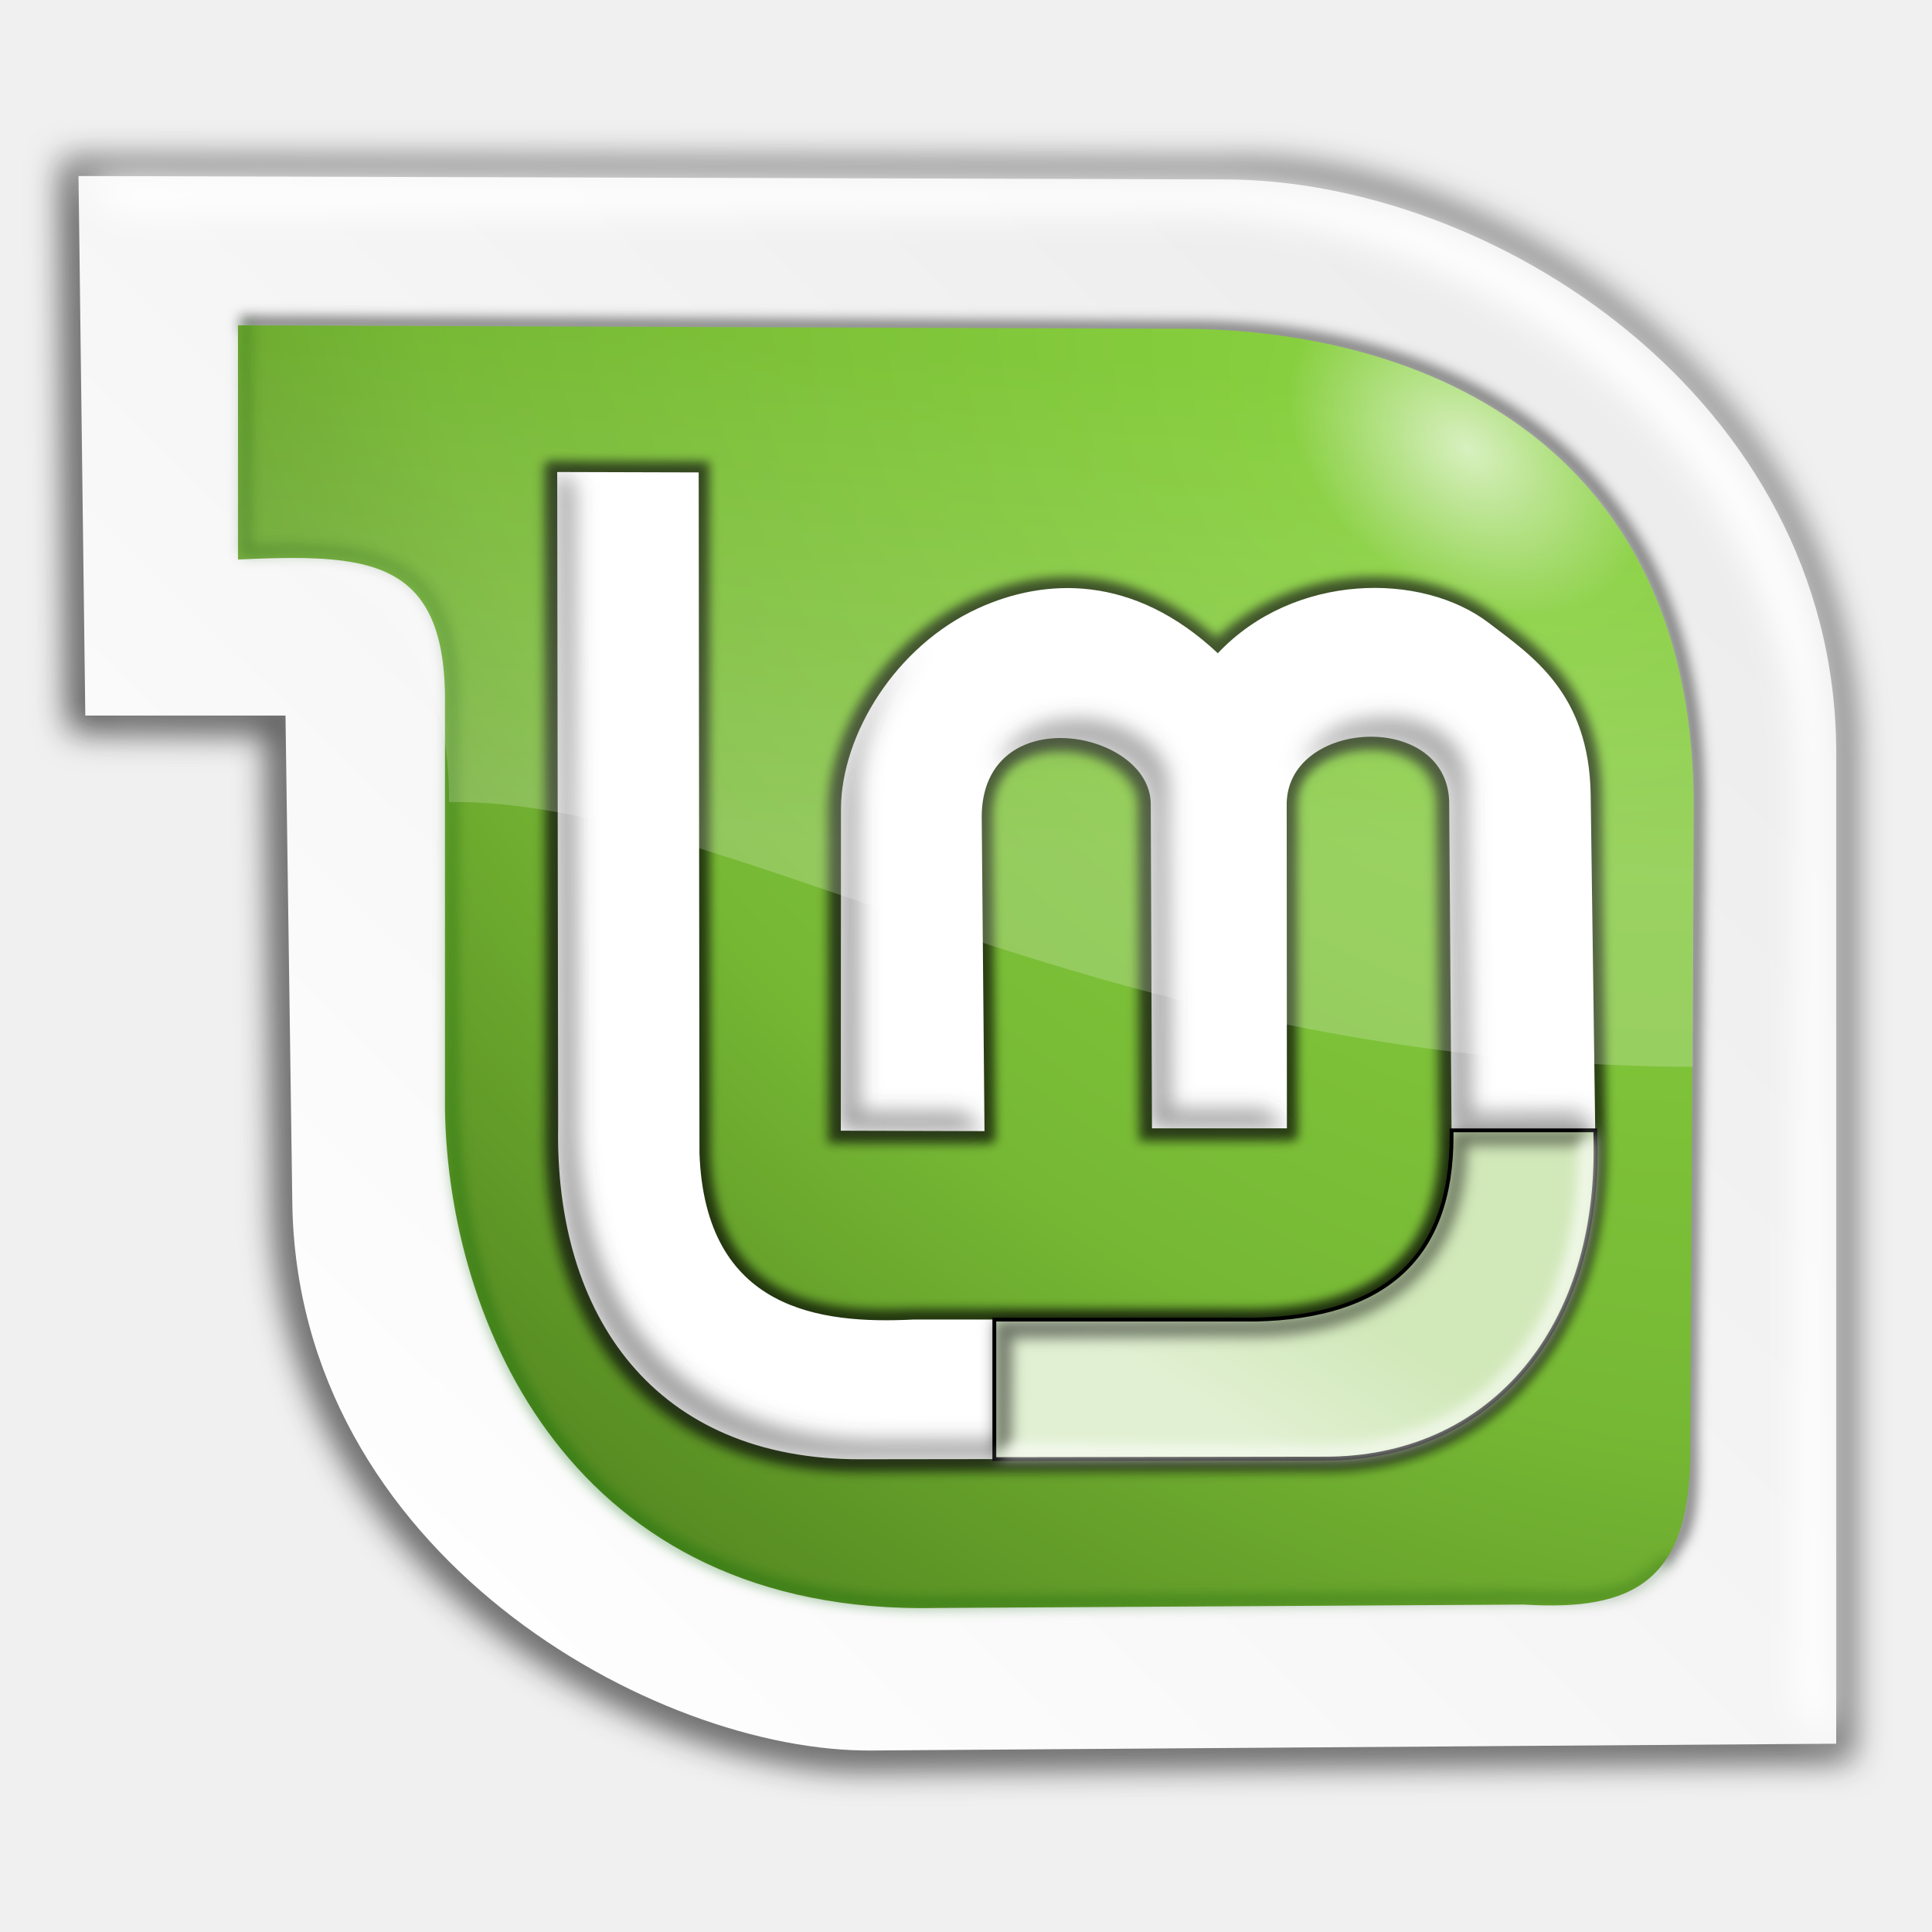
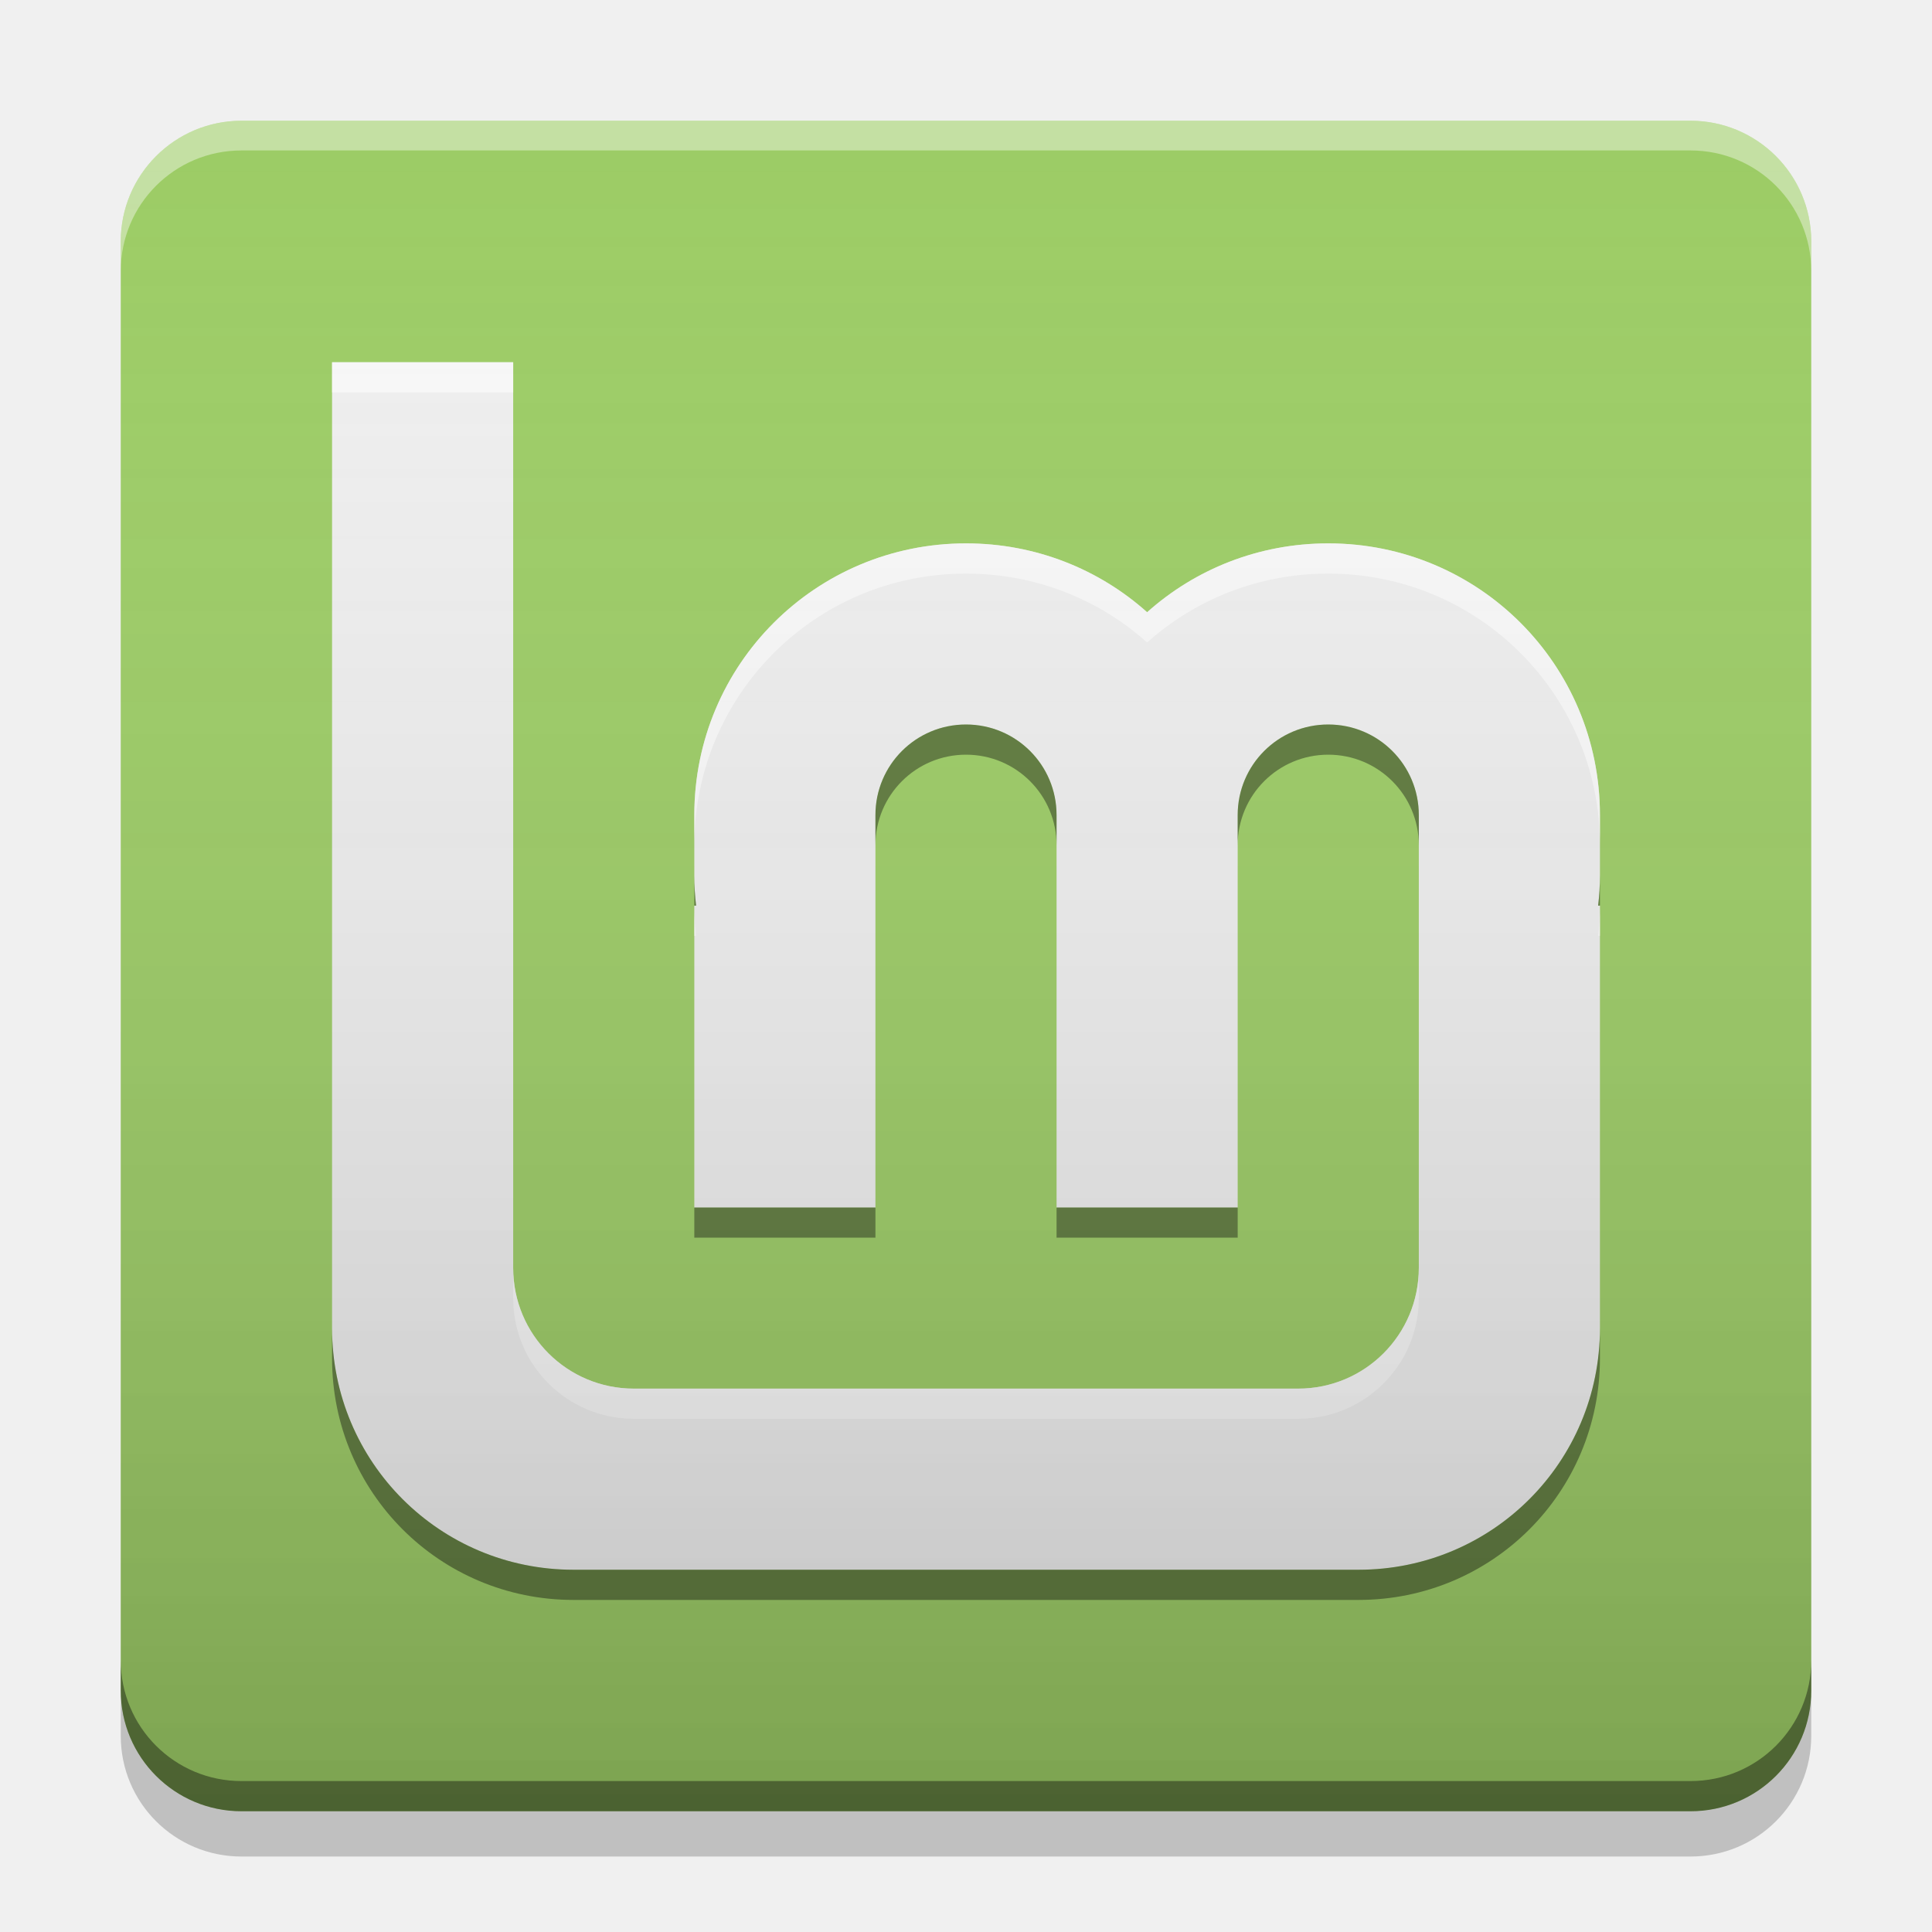
- <svg xmlns="http://www.w3.org/2000/svg" xmlns:xlink="http://www.w3.org/1999/xlink" width="100" height="100" viewBox="0 0 100 100" id="svg2" version="1.0" style="display:inline">
-   <defs id="defs4">
-     <linearGradient id="linearGradient3391">
-       <stop style="stop-color:#006304;stop-opacity:1;" offset="0" id="stop3393" />
-       <stop style="stop-color:#000000;stop-opacity:0;" offset="1" id="stop3395" />
+ <svg xmlns="http://www.w3.org/2000/svg" width="64" height="64" viewBox="0 0 64 64" version="1.1">
+   <defs>
+     <linearGradient id="linear0" gradientUnits="userSpaceOnUse" x1="10.054" y1="-199.125" x2="10.054" y2="-213.942" gradientTransform="matrix(3.779528,0,0,3.779528,-0.00126458,812.5985)">
+       <stop offset="0" style="stop-color:rgb(0%,0%,0%);stop-opacity:0.2;" />
+       <stop offset="1" style="stop-color:rgb(100%,100%,100%);stop-opacity:0;" />
    </linearGradient>
-     <linearGradient id="linearGradient3252">
-       <stop style="stop-color:#e1f0d2;stop-opacity:1;" offset="0" id="stop3254" />
-       <stop style="stop-color:#d1e8b9;stop-opacity:1;" offset="1" id="stop3256" />
-     </linearGradient>
-     <linearGradient id="linearGradient3358">
-       <stop style="stop-color:#ffffff;stop-opacity:1;" offset="0" id="stop3360" />
-       <stop style="stop-color:#ffffff;stop-opacity:0;" offset="1" id="stop3362" />
-     </linearGradient>
-     <linearGradient id="linearGradient4641">
-       <stop style="stop-color:#ebebeb;stop-opacity:1;" offset="0" id="stop4643" />
-       <stop style="stop-color:#fefefe;stop-opacity:1;" offset="1" id="stop4645" />
-     </linearGradient>
-     <linearGradient id="linearGradient4509">
-       <stop style="stop-color:#d7f0be;stop-opacity:1;" offset="0" id="stop4511" />
-       <stop id="stop5270" offset="0.104" style="stop-color:#87cf3e;stop-opacity:1;" />
-       <stop style="stop-color:#76b834;stop-opacity:1;" offset="0.616" id="stop3257" />
-       <stop style="stop-color:#558921;stop-opacity:1;" offset="1" id="stop4513" />
-     </linearGradient>
-     <filter id="filter4475">
-       <feGaussianBlur stdDeviation="0.766" id="feGaussianBlur4477" />
-     </filter>
-     <filter id="filter4558">
-       <feGaussianBlur stdDeviation="0.233" id="feGaussianBlur4560" />
-     </filter>
-     <filter id="filter4727">
-       <feGaussianBlur stdDeviation="0.766" id="feGaussianBlur4729" />
-     </filter>
-     <filter id="filter3312">
-       <feGaussianBlur stdDeviation="1.819" id="feGaussianBlur3314" />
-     </filter>
-     <filter id="filter3316">
-       <feGaussianBlur stdDeviation="1.818" id="feGaussianBlur3318" />
-     </filter>
-     <linearGradient xlink:href="#linearGradient3358" id="linearGradient3405" x1="246.033" y1="217.01" x2="253.816" y2="87.802" gradientUnits="userSpaceOnUse" gradientTransform="matrix(0.9830607,0,0,0.9830607,8.722636,7.295832)" />
-     <linearGradient xlink:href="#linearGradient4641" id="linearGradient3390" gradientUnits="userSpaceOnUse" gradientTransform="matrix(5.573006,0,0,5.573006,-217.4483,232.5535)" x1="269.259" y1="83.84" x2="211.509" y2="143.097" />
-     <filter id="filter3392">
-       <feGaussianBlur stdDeviation="2.643" id="feGaussianBlur3394" />
-     </filter>
-     <filter id="filter3400">
-       <feGaussianBlur stdDeviation="4.335" id="feGaussianBlur3402" />
-     </filter>
-     <linearGradient xlink:href="#linearGradient3252" id="linearGradient3258" x1="331.845" y1="376.719" x2="353.721" y2="341.359" gradientUnits="userSpaceOnUse" gradientTransform="matrix(0.9830607,0,0,0.9830607,8.722633,7.29583)" />
-     <radialGradient r="33.476" fy="93.761" fx="274.402" cy="93.761" cx="274.402" gradientTransform="matrix(-11.55363,-9.244094,6.582122,-8.226546,2932.468,3426)" gradientUnits="userSpaceOnUse" id="radialGradient3278" xlink:href="#linearGradient4509" />
-     <filter id="filter3382">
-       <feGaussianBlur stdDeviation="0.31" id="feGaussianBlur3384" />
-     </filter>
-     <filter id="filter3386">
-       <feGaussianBlur stdDeviation="1.752" id="feGaussianBlur3388" />
-     </filter>
-     <linearGradient xlink:href="#linearGradient3391" id="linearGradient3397" x1="164.661" y1="398.862" x2="413.923" y2="94.46" gradientUnits="userSpaceOnUse" />
  </defs>
-   <g id="layer8" style="display:inline" transform="translate(-854.4164,-1030.56)" />
-   <g id="layer12" style="display:inline" transform="translate(-854.4164,-1030.56)" />
-   <g id="layer9" style="display:inline" transform="translate(-854.4164,-1030.56)" />
-   <g id="layer3" style="display:inline" transform="translate(0,-400)" />
-   <g id="layer4" style="display:inline" transform="translate(0,-400)" />
-   <g id="layer10" style="display:inline" transform="translate(-854.4164,-1030.56)" />
-   <g id="layer14" style="display:inline" transform="translate(0,-400)" />
-   <g id="layer1" style="display:inline" transform="translate(0,-400)" />
-   <g id="layer2" style="display:inline" transform="translate(0,-400)">
-     <g id="g3425" transform="matrix(0.2019349,0,0,0.2019349,-0.6115928,399.3644)">
-       <path transform="matrix(5.573006,0,0,5.573006,-1071.865,-398.0062)" id="path4471" d="m 196.486,80.078 52.594,0.156 c 11.293,-0.676 28.126,10.047 28.248,26.219 l 10e-6,45.727 -44.322,0.312 c -10.01,0.115 -26.524,-9.062 -26.687,-25.283 l -0.312,-22.317 -9.208,0 z" style="display:inline;opacity:0.6;fill:none;stroke:#000000;stroke-width:1.5;stroke-linecap:butt;stroke-linejoin:miter;stroke-miterlimit:4;stroke-dasharray:none;stroke-opacity:1;filter:url(#filter4475)" />
-       <path transform="matrix(5.573006,0,0,5.573006,-1071.865,-398.0062)" id="path4718" d="m 196.232,79.654 0.044,25.38 9.053,0.402 0.581,22.312 c 0.163,16.221 16.677,25.53 26.688,25.415 l 44.823,-0.867 -1.602,-1.78 -40.975,0.267 c -10.01,0.115 -26.524,-9.061 -26.688,-25.281 l -0.312,-22.312 -9.219,0 -0.323,-21.472 z" style="display:inline;opacity:0.3;fill:#393939;fill-opacity:1;stroke:none;filter:url(#filter4727)" />
-       <g id="g3408">
-         <path transform="translate(-854.4164,-630.5597)" id="path4473" d="m 877.568,678.827 293.106,0.87 c 69.224,-0.244 156.745,55.993 157.425,146.118 l 0,254.837 -247.009,1.74 c -55.787,0.639 -147.817,-50.502 -148.727,-140.9 l -1.739,-124.374 -51.315,0 z" style="display:inline;fill:url(#linearGradient3390);fill-opacity:1;stroke:none" />
-         <path style="display:inline;fill:#ffffff;fill-opacity:1;stroke:none;filter:url(#filter3400)" d="M 12.906,41.719 26.293,51.487 303,51.25 c 70.417,-0.248 159.464,56.979 160.156,148.656 l -0.544,241.22 8.575,9.342 0,-259.219 C 470.496,99.572 381.479,42.345 311.062,42.594 Z" transform="matrix(0.9830607,0,0,0.9830607,8.72263,7.29584)" id="path3352" />
-         <path style="display:inline;opacity:0.6;fill:none;stroke:#000000;stroke-width:0.531;stroke-linecap:butt;stroke-linejoin:miter;stroke-miterlimit:4;stroke-dasharray:none;stroke-opacity:1;filter:url(#filter3382)" d="m 203.556,86.856 43.026,0.245 c 12.264,-0.143 24.106,5.629 24.002,22.067 l -0.312,28.819 c 0.025,1.822 0.078,3.688 -0.352,4.76 -0.21,0.523 -0.659,1.047 -0.934,1.381" id="path4480" transform="matrix(5.564857,0,0,5.540835,-1067.881,-395.2435)" />
-         <path id="path4482" d="M 64.03,86.536 302.342,87.406 c 68.346,-0.794 135.389,31.894 134.811,123.505 l -0.87,162.643 c 0.488,35.216 -14.706,42.557 -42.618,40.878 l -150.467,0.87 C 149.214,417.351 117.871,341.678 117.085,287.449 l 0,-103.5 c 0.517,-38.383 -20.276,-38.772 -53.055,-37.399 z" style="display:inline;fill:url(#radialGradient3278);fill-opacity:1;stroke:none" />
-         <path style="display:inline;opacity:0.6;fill:none;stroke:url(#linearGradient3397);stroke-width:2;stroke-linecap:butt;stroke-linejoin:miter;stroke-miterlimit:4;stroke-dasharray:none;stroke-opacity:1;filter:url(#filter3386)" d="m 429.569,402.085 c -3.911,4.076 -5.596,4.862 -7.488,6.381 -7.184,4.607 -18.069,4.321 -30.901,3.814 l -156.395,1.548 C 139.012,413.389 112.825,337.948 112.032,282.974 l 0,-104.922 c 0.521,-37.533 -20.727,-39.901 -53.753,-38.509 l 0.145,-55.96 0.011,-4.909" id="path3335" transform="matrix(0.9830607,0,0,0.9830607,8.722636,7.29583)" />
-         <path style="display:inline;opacity:0.6;fill:none;stroke:#000000;stroke-width:1;stroke-linecap:butt;stroke-linejoin:miter;stroke-miterlimit:4;stroke-dasharray:none;stroke-opacity:1;filter:url(#filter4558)" d="m 218.503,93.691 6.507,0.019 0.036,31.315 c 0.266,7.25 5.585,7.858 9.832,7.647 l 15.763,0 c 5.856,-0.133 9.005,-2.805 8.997,-8.436 l -0.11,-15.41 c -0.155,-4.203 -7.548,-3.747 -7.474,0.22 l 0.01,14.831 -6.205,0 -0.056,-14.926 c -0.035,-3.417 -7.731,-4.819 -7.776,0.578 l 0.129,14.477 -6.609,-0.019 0.009,-14.808 c 0.017,-3.408 2.51,-7.489 6.316,-9.224 3.045,-1.388 7.115,-1.595 11.016,2.072 3.49,-3.706 9.379,-3.758 12.468,-1.392 1.968,1.508 4.607,3.211 4.681,7.892 l 0.221,16.249 c 0.057,8.588 -4.985,14.322 -12.494,14.294 l -21.271,0.027 c -9.504,0.036 -14.1,-6.602 -13.944,-15.294 z" id="path4518" transform="matrix(5.573006,0,0,5.573006,-1071.865,-398.0062)" />
-         <path id="path4592" d="m 218.288,93.852 6.507,0.019 0.036,31.315 c 0.266,7.25 5.585,7.858 9.832,7.647 l 15.763,0 c 5.856,-0.133 9.005,-2.805 8.997,-8.436 l -0.11,-15.41 c -0.155,-4.203 -7.548,-3.747 -7.474,0.22 l 0.01,14.831 -6.205,0 -0.056,-14.926 c -0.035,-3.417 -7.731,-4.819 -7.776,0.578 l 0.129,14.477 -6.609,-0.019 0.009,-14.808 c 0.017,-3.408 2.51,-7.489 6.316,-9.224 3.045,-1.388 7.115,-1.595 11.016,2.072 3.49,-3.706 9.379,-3.758 12.468,-1.392 1.968,1.508 4.607,3.211 4.681,7.892 l 0.221,16.249 c 0.057,8.588 -4.985,14.322 -12.494,14.294 l -21.271,0.027 c -9.504,0.036 -14.1,-6.602 -13.944,-15.294 z" style="display:inline;opacity:0.2;fill:none;stroke:#000000;stroke-width:1;stroke-linecap:butt;stroke-linejoin:miter;stroke-miterlimit:4;stroke-dasharray:none;stroke-opacity:1;filter:url(#filter4558)" transform="matrix(5.573006,0,0,5.573006,-1071.865,-398.0062)" />
-         <path transform="translate(-854.4164,-630.5597)" style="display:inline;fill:#ffffff;fill-opacity:1;stroke:none" d="m 1000.269,754.694 36.265,0.103 0.198,174.518 c 1.481,40.403 31.126,43.795 54.794,42.618 l 87.845,0 c 32.637,-0.743 50.185,-15.633 50.142,-47.015 l -0.614,-85.882 c -0.861,-23.422 -42.068,-20.884 -41.652,1.229 l 0.056,82.651 -34.583,0 -0.311,-83.185 c -0.196,-19.045 -43.083,-26.858 -43.336,3.224 l 0.718,80.679 -36.833,-0.104 0.048,-82.523 c 0.092,-18.994 13.986,-41.738 35.197,-51.405 16.972,-7.735 39.65,-8.886 61.393,11.548 19.45,-20.653 52.272,-20.944 69.484,-7.758 10.967,8.402 25.672,17.896 26.085,43.984 l 1.229,90.558 c 0.318,47.862 -27.784,79.819 -69.628,79.658 l -118.542,0.152 c -52.966,0.2 -78.578,-36.796 -77.709,-85.236 z" id="path4544" />
-         <path style="display:inline;opacity:0.5;fill:#393939;fill-opacity:1;stroke:none;filter:url(#filter3392)" d="m 139.374,118.487 0.354,171.117 c -0.884,49.275 25.134,86.834 79.012,86.63 l 120.467,-0.177 c 20.808,0.08 38.285,-7.651 50.667,-21.259 -11.92,10.581 -27.512,16.546 -45.707,16.476 l -120.644,0.177 c -53.879,0.204 -79.896,-37.533 -79.012,-86.807 l -0.43,-162.786 z m 93.893,46.752 c -12.314,11.495 -19.773,27.446 -19.842,41.455 l -0.177,83.973 37.557,0.163 -5.317,-5 -27.28,-0.123 0,-83.973 c 0.059,-12.076 5.642,-25.617 15.058,-36.494 z m 121.884,17.716 c -7.198,0.327 -15.606,1.407 -22.44,12.745 15.142,-11.267 38.637,-8.352 39.27,8.869 l 0.358,85.928 c 9.785,2.8e-4 27.734,0.126 37.909,-0.098 -2.074,-1.634 -2.603,-3.17 -4.04,-4.436 -5.526,-0.071 -14.955,0.06 -28.545,0.21 l -0.899,-86.387 c -0.438,-11.913 -11.077,-17.309 -21.613,-16.83 z m -78.126,0.354 c -7.299,-0.389 -17.968,1.578 -23.149,12.036 17.88,-10.744 39.711,-4.09 39.854,9.931 l 0.656,84.681 35.254,0.129 -5.539,-4.912 -24.755,0 -0.354,-84.681 c -0.099,-9.686 -11.004,-16.601 -21.968,-17.184 z" id="path4624" transform="matrix(0.9830607,0,0,0.9830607,8.722636,7.29583)" />
-         <path style="display:inline;fill:url(#linearGradient3258);fill-opacity:1;stroke:#000000;stroke-width:0.983;stroke-opacity:1" d="m 375.097,292.875 0,1.475 c 0.043,31.382 -17.499,46.29 -50.136,47.033 l -67.063,0 0,35.759 84.451,-0.123 c 41.844,0.161 69.962,-31.796 69.644,-79.659 l -0.061,-4.485 z" id="path2486" />
-         <path style="display:inline;opacity:0.5;fill:#000000;fill-opacity:1;stroke:none;filter:url(#filter3316)" d="m 372.688,290.5 0,1.5 c 0.044,31.922 -17.8,47.087 -51,47.844 l -68.219,0 0,36.375 4.406,-3.688 0.25,-27.875 64.312,-0.469 c 31.523,-0.666 53.87,-16.992 54.062,-49.88 l 29.588,0.016 4.069,-3.824 z" id="path3261" transform="matrix(0.9830607,0,0,0.9830607,8.722636,7.29583)" />
-         <path style="display:inline;opacity:0.8;fill:#ffffff;fill-opacity:1;stroke:none;filter:url(#filter3312)" d="m 406.095,294.335 c 0.324,48.687 -26.499,79.266 -69.064,79.102 l -79.141,-0.825 -4.421,3.606 85.906,-0.125 c 42.565,0.164 71.167,-32.344 70.844,-81.031 l -0.062,-4.562 z" id="path3307" transform="matrix(0.9830607,0,0,0.9830607,8.722636,7.29583)" />
-         <path style="display:inline;opacity:0.2;fill:url(#linearGradient3405);fill-opacity:1;stroke:none" d="m 64.02,86.524 0,60.028 c 32.779,-1.373 54.604,23.789 54.087,62.172 72.206,-0.793 164.708,67.278 318.831,67.881 l 0.215,-65.693 C 437.731,119.302 370.697,86.621 302.351,87.415 Z" id="path3400" />
-       </g>
-     </g>
+   <g id="surface1">
+     <path style=" stroke:none;fill-rule:nonzero;fill:rgb(61.176%,80%,39.608%);fill-opacity:1;" d="M 8 4 L 56 4 C 58.211 4 60 5.789 60 8 L 60 56 C 60 58.211 58.211 60 56 60 L 8 60 C 5.789 60 4 58.211 4 56 L 4 8 C 4 5.789 5.789 4 8 4 Z M 8 4 " />
+     <path style=" stroke:none;fill-rule:nonzero;fill:rgb(0%,0%,0%);fill-opacity:0.4;" d="M 4 55 L 4 56 C 4 58.215 5.785 60 8 60 L 56 60 C 58.215 60 60 58.215 60 56 L 60 55 C 60 57.215 58.215 59 56 59 L 8 59 C 5.785 59 4 57.215 4 55 Z M 4 55 " />
+     <path style=" stroke:none;fill-rule:nonzero;fill:rgb(0%,0%,0%);fill-opacity:0.2;" d="M 4 56 L 4 57.5 C 4 59.715 5.785 61.5 8 61.5 L 56 61.5 C 58.215 61.5 60 59.715 60 57.5 L 60 56 C 60 58.215 58.215 60 56 60 L 8 60 C 5.785 60 4 58.215 4 56 Z M 4 56 " />
+     <path style=" stroke:none;fill-rule:nonzero;fill:rgb(100%,100%,100%);fill-opacity:0.4;" d="M 8 4 C 5.785 4 4 5.785 4 8 L 4 8.984 C 4 6.77 5.785 4.984 8 4.984 L 56 4.984 C 58.215 4.984 60 6.77 60 8.984 L 60 8 C 60 5.785 58.215 4 56 4 Z M 8 4 " />
+     <path style=" stroke:none;fill-rule:nonzero;fill:rgb(93.333%,93.333%,93.333%);fill-opacity:1;" d="M 11 12 L 11 44 C 11 48.434 14.566 52 19 52 L 45 52 C 49.434 52 53 48.434 53 44 L 53 30 L 52.941 30 C 52.98 29.672 53 29.34 53 29 L 53 27 C 53 22.016 48.984 18 44 18 C 41.691 18 39.59 18.859 38 20.281 C 36.41 18.859 34.309 18 32 18 C 27.016 18 23 22.016 23 27 L 23 29 C 23 29.34 23.02 29.672 23.059 30 L 23 30 L 23 40 L 29 40 L 29 27 C 29 25.34 30.34 24 32 24 C 33.66 24 35 25.34 35 27 L 35 40 L 41 40 L 41 27 C 41 25.34 42.34 24 44 24 C 45.66 24 47 25.34 47 27 L 47 42 C 47 44.215 45.215 46 43 46 L 21 46 C 18.785 46 17 44.215 17 42 L 17 12 Z M 11 12 " />
+     <path style=" stroke:none;fill-rule:nonzero;fill:rgb(100%,100%,100%);fill-opacity:0.6;" d="M 11 12 L 11 13 L 17 13 L 17 12 Z M 32 18 C 27.016 18 23 22.016 23 27 L 23 28 C 23 23.016 27.016 19 32 19 C 34.309 19 36.41 19.859 38 21.281 C 39.59 19.859 41.691 19 44 19 C 48.984 19 53 23.016 53 28 L 53 27 C 53 22.016 48.984 18 44 18 C 41.691 18 39.59 18.859 38 20.281 C 36.41 18.859 34.309 18 32 18 Z M 23 30 L 23 31 L 23.059 31 C 23.02 30.672 23 30.34 23 30 Z M 53 30 C 53 30.34 52.98 30.672 52.941 31 L 53 31 Z M 17 42 L 17 43 C 17 45.215 18.785 47 21 47 L 43 47 C 45.215 47 47 45.215 47 43 L 47 42 C 47 44.215 45.215 46 43 46 L 21 46 C 18.785 46 17 44.215 17 42 Z M 17 42 " />
+     <path style=" stroke:none;fill-rule:nonzero;fill:rgb(0%,0%,0%);fill-opacity:0.4;" d="M 32 24 C 30.34 24 29 25.34 29 27 L 29 28 C 29 26.34 30.34 25 32 25 C 33.66 25 35 26.34 35 28 L 35 27 C 35 25.34 33.66 24 32 24 Z M 44 24 C 42.34 24 41 25.34 41 27 L 41 28 C 41 26.34 42.34 25 44 25 C 45.66 25 47 26.34 47 28 L 47 27 C 47 25.34 45.66 24 44 24 Z M 23 29 L 23 30 L 23.059 30 C 23.02 29.672 23 29.34 23 29 Z M 53 29 C 53 29.34 52.98 29.672 52.941 30 L 53 30 Z M 23 40 L 23 41 L 29 41 L 29 40 Z M 35 40 L 35 41 L 41 41 L 41 40 Z M 11 44 L 11 45 C 11 49.434 14.566 53 19 53 L 45 53 C 49.434 53 53 49.434 53 45 L 53 44 C 53 48.434 49.434 52 45 52 L 19 52 C 14.566 52 11 48.434 11 44 Z M 11 44 " />
+     <path style=" stroke:none;fill-rule:nonzero;fill:url(#linear0);" d="M 8 4 L 56 4 C 58.211 4 60 5.789 60 8 L 60 56 C 60 58.211 58.211 60 56 60 L 8 60 C 5.789 60 4 58.211 4 56 L 4 8 C 4 5.789 5.789 4 8 4 Z M 8 4 " />
  </g>
</svg>
